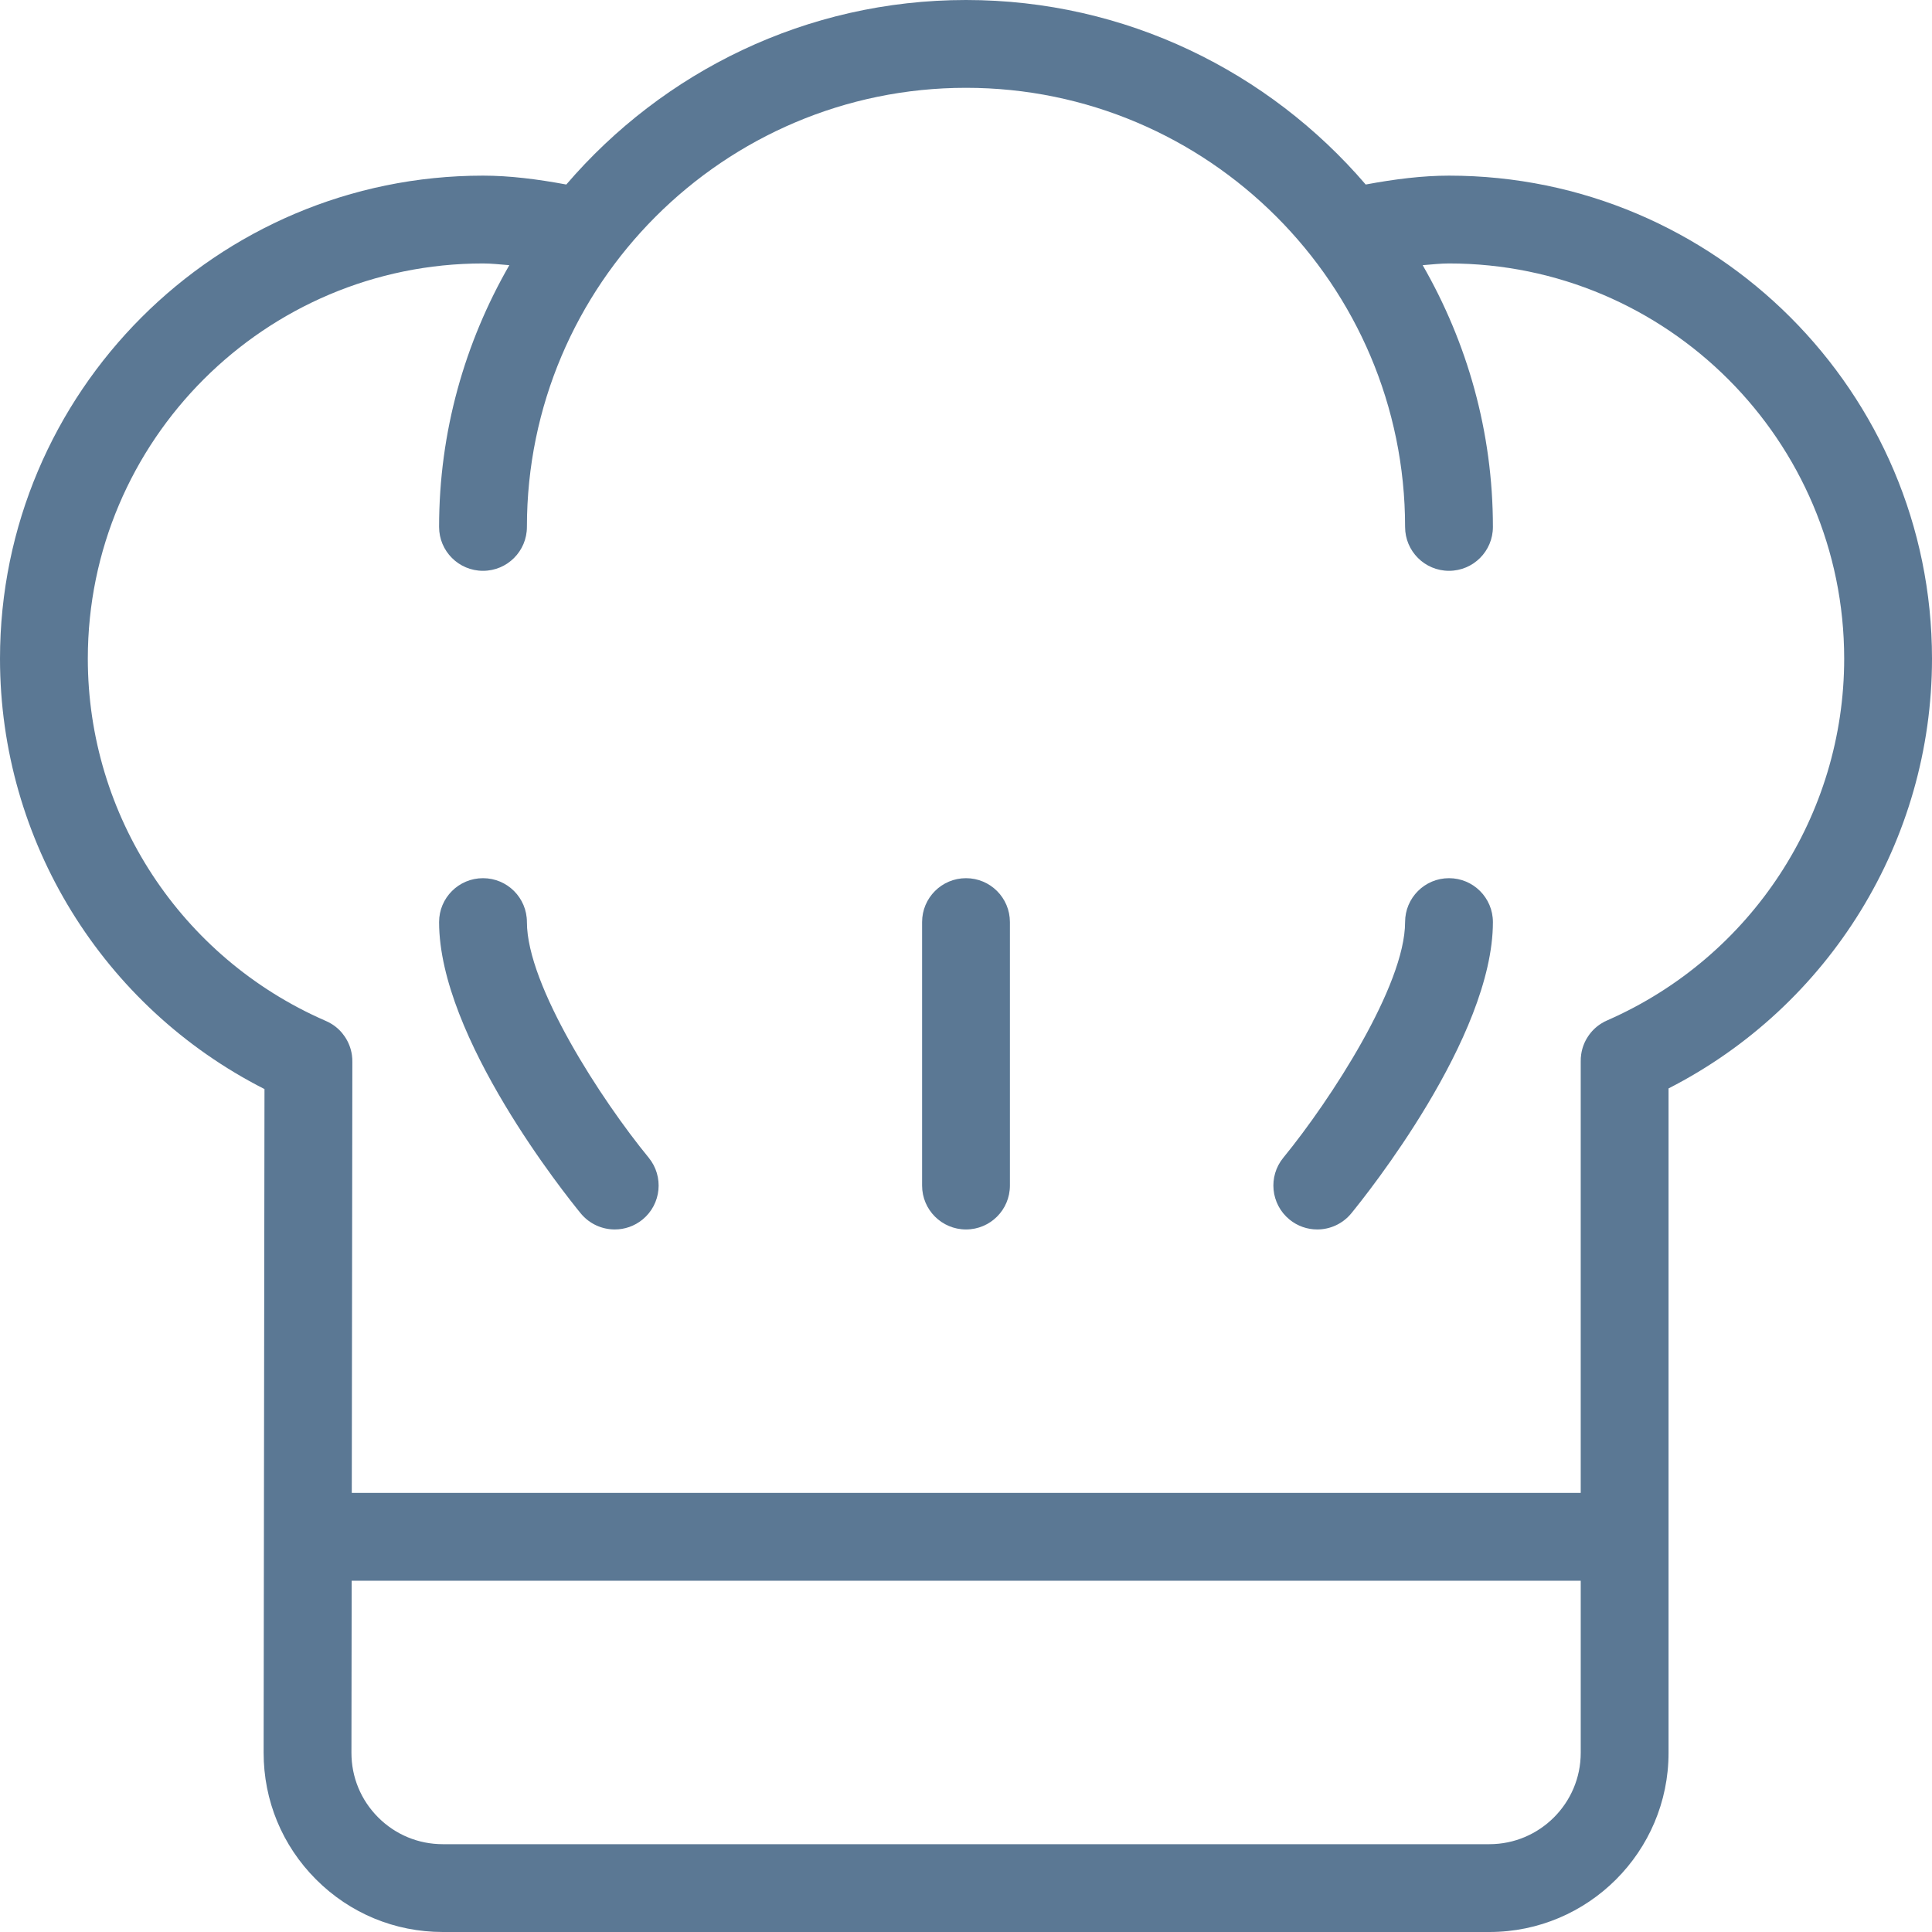
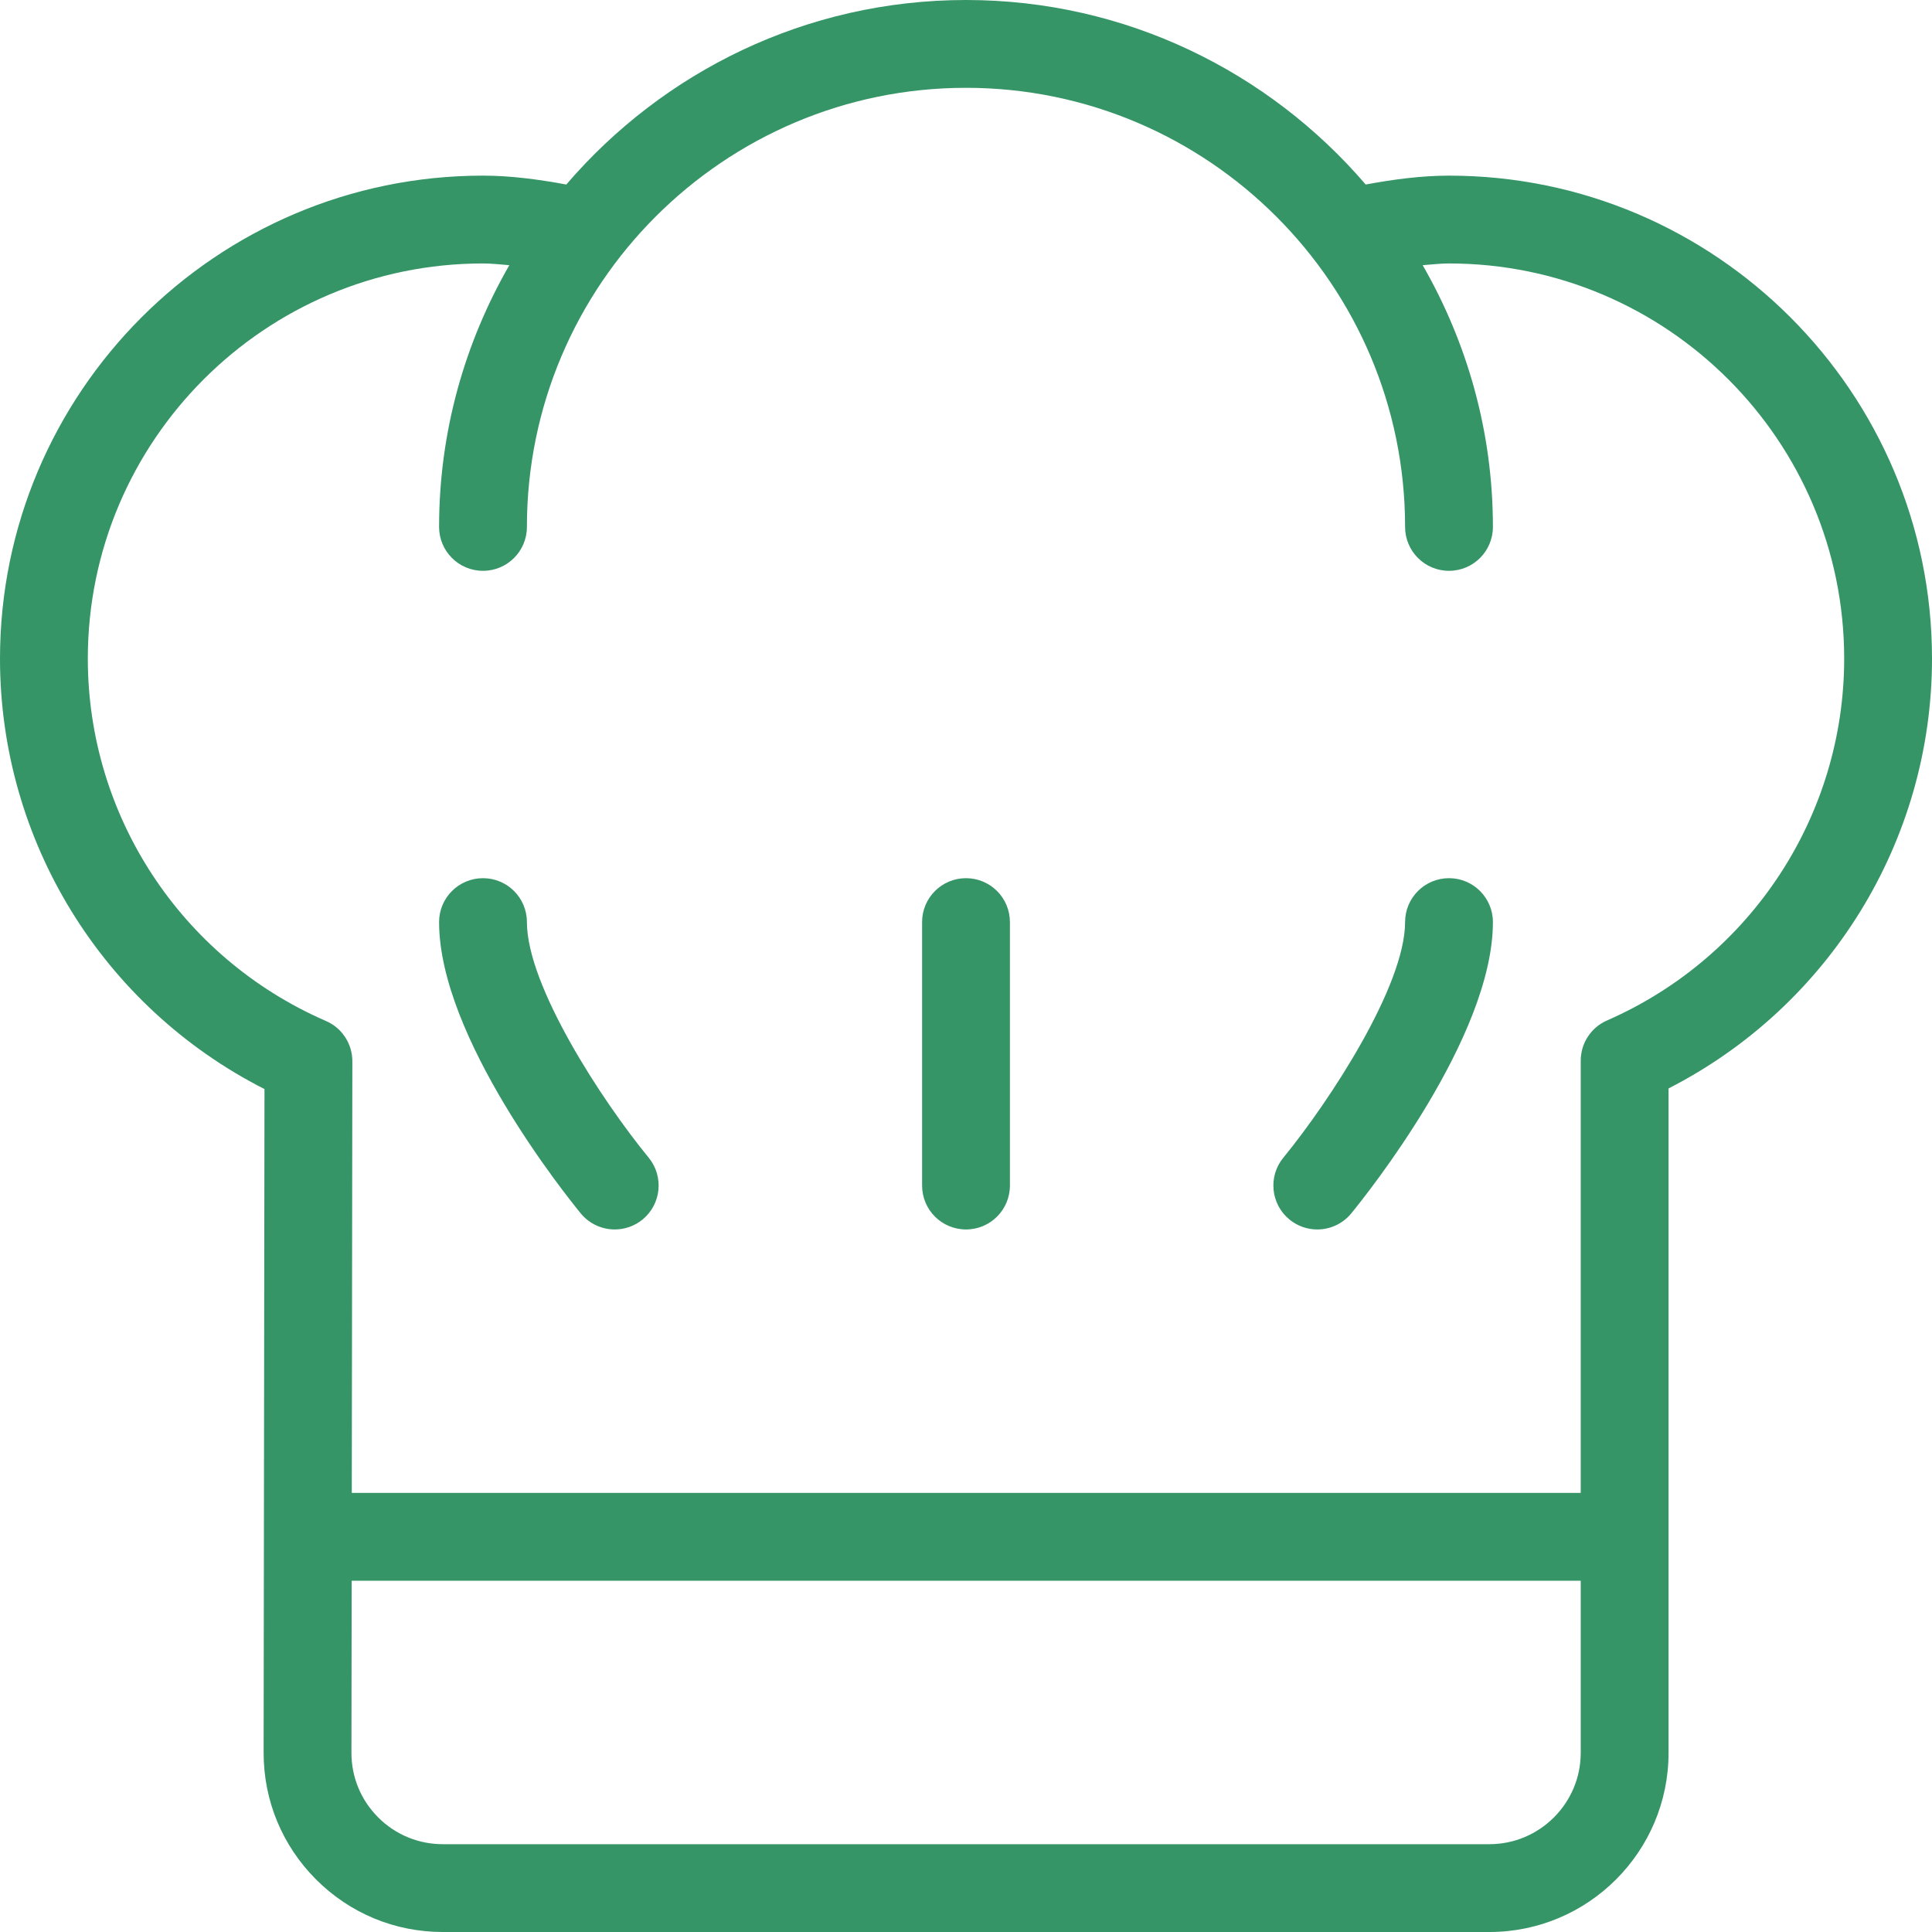
- <svg xmlns="http://www.w3.org/2000/svg" version="1.1" id="Layer_1" x="0px" y="0px" viewBox="0 0 469.333 469.333" style="enable-background:new 0 0 469.333 469.333;" xml:space="preserve">
+ <svg xmlns="http://www.w3.org/2000/svg" fill="#359567" version="1.1" id="Layer_1" x="0px" y="0px" viewBox="0 0 469.333 469.333" style="enable-background:new 0 0 469.333 469.333;" xml:space="preserve">
  <g>
    <g>
      <g>
-         <path style="fill:#5B7894" d="M128,224c0-5.896-4.771-10.667-10.667-10.667c-5.896,0-10.667,4.771-10.667,10.667c0,28.01,30.896,66.469,34.417,70.771     c2.115,2.563,5.177,3.896,8.26,3.896c2.375,0,4.771-0.792,6.76-2.417c4.552-3.74,5.208-10.458,1.479-15.021     C146.146,267.292,128,239.437,128,224z" />
-         <path style="fill:#5B7894" d="M352,213.333c-5.896,0-10.667,4.771-10.667,10.667c0,15.385-18.146,43.271-29.583,57.24     c-3.729,4.552-3.063,11.271,1.49,15.01c1.979,1.625,4.375,2.417,6.76,2.417c3.083,0,6.135-1.333,8.25-3.896     c3.521-4.302,34.417-42.76,34.417-70.771C362.667,218.104,357.896,213.333,352,213.333z" />
-         <path style="fill:#5B7894" d="M234.667,213.333c-5.896,0-10.667,4.771-10.667,10.667v64c0,5.896,4.771,10.667,10.667,10.667     s10.667-4.771,10.667-10.667v-64C245.333,218.104,240.562,213.333,234.667,213.333z" />
-         <path style="fill:#5B7894" d="M352,42.667c-6.464,0-13.219,0.855-20.234,2.158C308.273,17.439,273.496,0,234.667,0s-73.607,17.439-97.099,44.824     c-7.016-1.302-13.771-2.158-20.234-2.158C52.635,42.667,0,95.302,0,160c0,44.333,25,84.635,64.25,104.562L64.042,425.76     c-0.01,11.635,4.51,22.573,12.729,30.802c8.229,8.24,19.156,12.771,30.792,12.771h254.25c24,0,43.521-19.521,43.521-43.521     V264.406c39.104-19.979,64-60.219,64-104.406C469.333,95.302,416.698,42.667,352,42.667z M384,425.813     c0,12.229-9.958,22.188-22.188,22.188h-254.25c-5.927,0-11.5-2.313-15.698-6.51c-4.188-4.198-6.5-9.771-6.49-15.708L85.43,384     H384V425.813z M390.604,247.802c-0.563,0.229-1.094,0.5-1.594,0.823c-1.344,0.833-2.448,1.938-3.271,3.208     c-0.833,1.26-1.396,2.719-1.625,4.281c-0.094,0.594-0.125,1.188-0.115,1.792v104.76H85.457l0.137-104.615     c0.01-0.583-0.021-1.177-0.104-1.75c-0.229-1.615-0.823-3.115-1.688-4.417c-0.813-1.219-1.875-2.281-3.167-3.094     c-0.531-0.333-1.094-0.625-1.677-0.865C43.948,232.615,21.333,198.135,21.333,160c0-52.938,43.063-96,96-96     c2.069,0,4.253,0.25,6.396,0.419c-10.792,18.756-17.063,40.43-17.063,63.581c0,5.896,4.771,10.667,10.667,10.667     c5.896,0,10.667-4.771,10.667-10.667c0-58.813,47.854-106.667,106.667-106.667S341.333,69.187,341.333,128     c0,5.896,4.771,10.667,10.667,10.667c5.896,0,10.667-4.771,10.667-10.667c0-23.151-6.271-44.824-17.063-63.581     C347.747,64.25,349.931,64,352,64c52.938,0,96,43.063,96,96C448,198,425.479,232.437,390.604,247.802z" />
+         <path d="M128,224c0-5.896-4.771-10.667-10.667-10.667c-5.896,0-10.667,4.771-10.667,10.667c0,28.01,30.896,66.469,34.417,70.771     c2.115,2.563,5.177,3.896,8.26,3.896c2.375,0,4.771-0.792,6.76-2.417c4.552-3.74,5.208-10.458,1.479-15.021     C146.146,267.292,128,239.437,128,224z" />
+         <path d="M352,213.333c-5.896,0-10.667,4.771-10.667,10.667c0,15.385-18.146,43.271-29.583,57.24     c-3.729,4.552-3.063,11.271,1.49,15.01c1.979,1.625,4.375,2.417,6.76,2.417c3.083,0,6.135-1.333,8.25-3.896     c3.521-4.302,34.417-42.76,34.417-70.771C362.667,218.104,357.896,213.333,352,213.333z" />
+         <path d="M234.667,213.333c-5.896,0-10.667,4.771-10.667,10.667v64c0,5.896,4.771,10.667,10.667,10.667     s10.667-4.771,10.667-10.667v-64C245.333,218.104,240.562,213.333,234.667,213.333z" />
+         <path d="M352,42.667c-6.464,0-13.219,0.855-20.234,2.158C308.273,17.439,273.496,0,234.667,0s-73.607,17.439-97.099,44.824     c-7.016-1.302-13.771-2.158-20.234-2.158C52.635,42.667,0,95.302,0,160c0,44.333,25,84.635,64.25,104.562L64.042,425.76     c-0.01,11.635,4.51,22.573,12.729,30.802c8.229,8.24,19.156,12.771,30.792,12.771h254.25c24,0,43.521-19.521,43.521-43.521     V264.406c39.104-19.979,64-60.219,64-104.406C469.333,95.302,416.698,42.667,352,42.667z M384,425.813     c0,12.229-9.958,22.188-22.188,22.188h-254.25c-5.927,0-11.5-2.313-15.698-6.51c-4.188-4.198-6.5-9.771-6.49-15.708L85.43,384     H384V425.813z M390.604,247.802c-0.563,0.229-1.094,0.5-1.594,0.823c-1.344,0.833-2.448,1.938-3.271,3.208     c-0.833,1.26-1.396,2.719-1.625,4.281c-0.094,0.594-0.125,1.188-0.115,1.792v104.76H85.457l0.137-104.615     c0.01-0.583-0.021-1.177-0.104-1.75c-0.229-1.615-0.823-3.115-1.688-4.417c-0.813-1.219-1.875-2.281-3.167-3.094     c-0.531-0.333-1.094-0.625-1.677-0.865C43.948,232.615,21.333,198.135,21.333,160c0-52.938,43.063-96,96-96     c2.069,0,4.253,0.25,6.396,0.419c-10.792,18.756-17.063,40.43-17.063,63.581c0,5.896,4.771,10.667,10.667,10.667     c5.896,0,10.667-4.771,10.667-10.667c0-58.813,47.854-106.667,106.667-106.667S341.333,69.187,341.333,128     c0,5.896,4.771,10.667,10.667,10.667c5.896,0,10.667-4.771,10.667-10.667c0-23.151-6.271-44.824-17.063-63.581     C347.747,64.25,349.931,64,352,64c52.938,0,96,43.063,96,96C448,198,425.479,232.437,390.604,247.802z" />
      </g>
    </g>
  </g>
  <g>
</g>
  <g>
</g>
  <g>
</g>
  <g>
</g>
  <g>
</g>
  <g>
</g>
  <g>
</g>
  <g>
</g>
  <g>
</g>
  <g>
</g>
  <g>
</g>
  <g>
</g>
  <g>
</g>
  <g>
</g>
  <g>
</g>
</svg>
